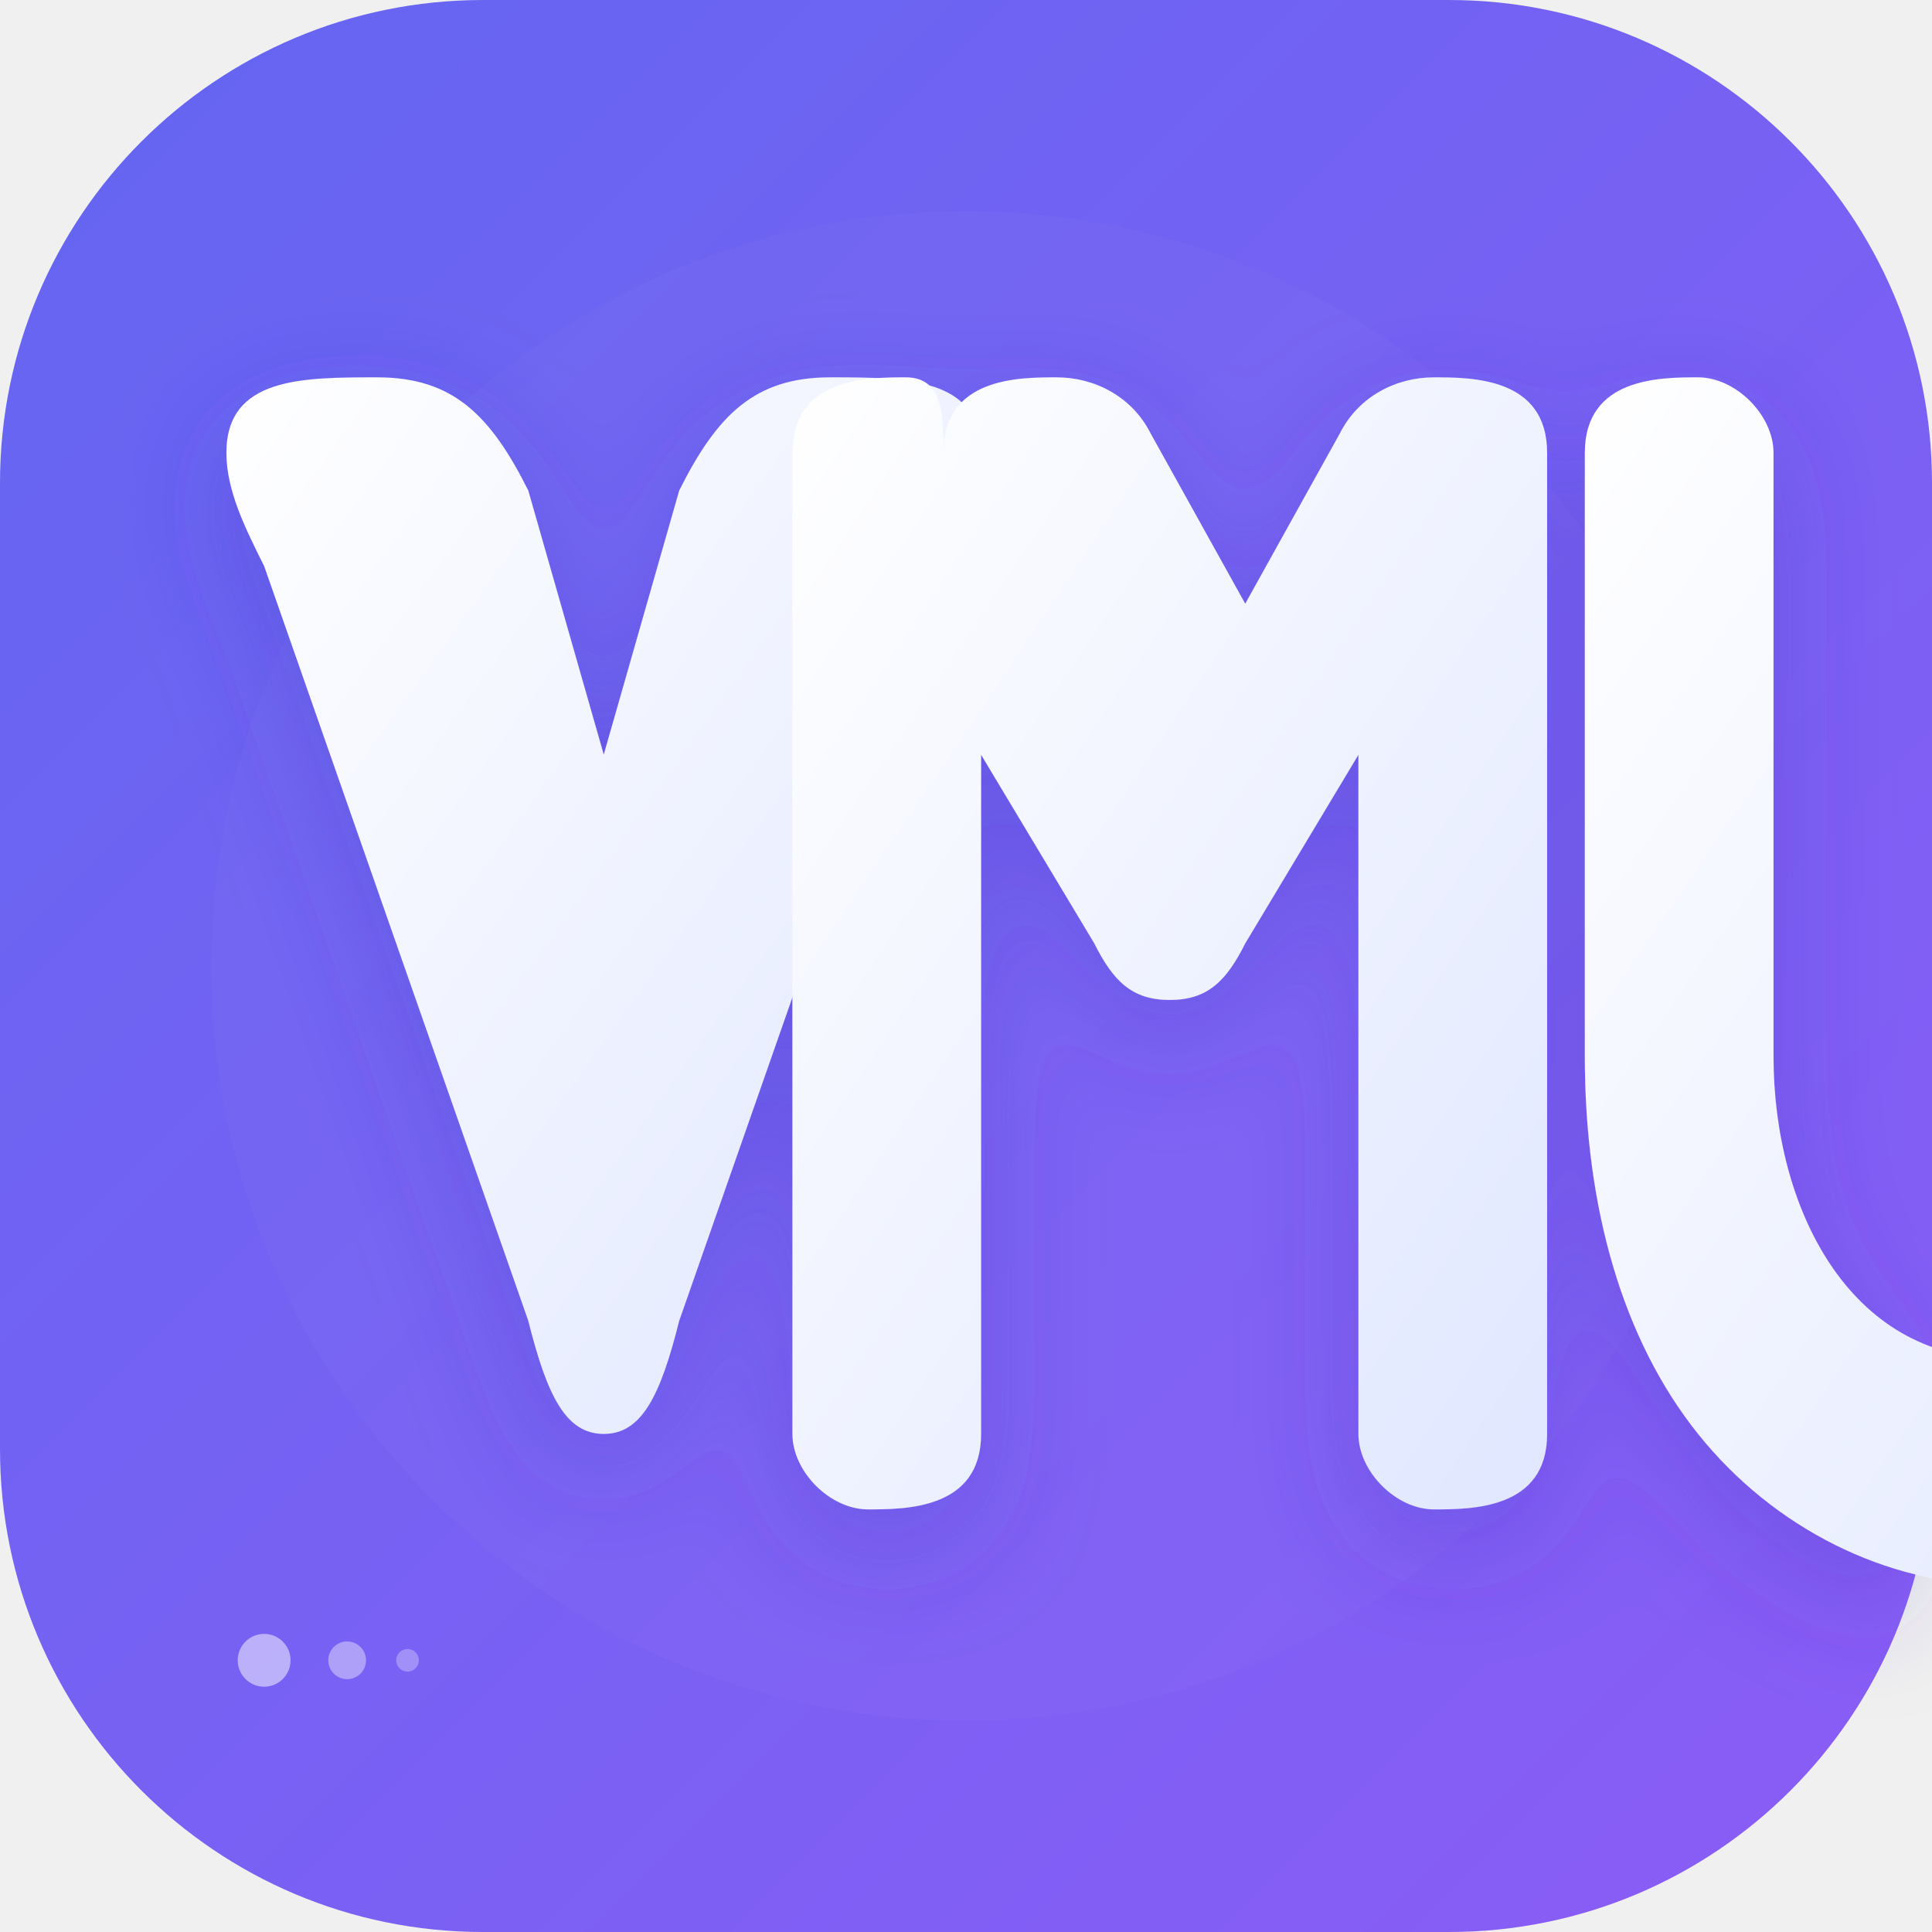
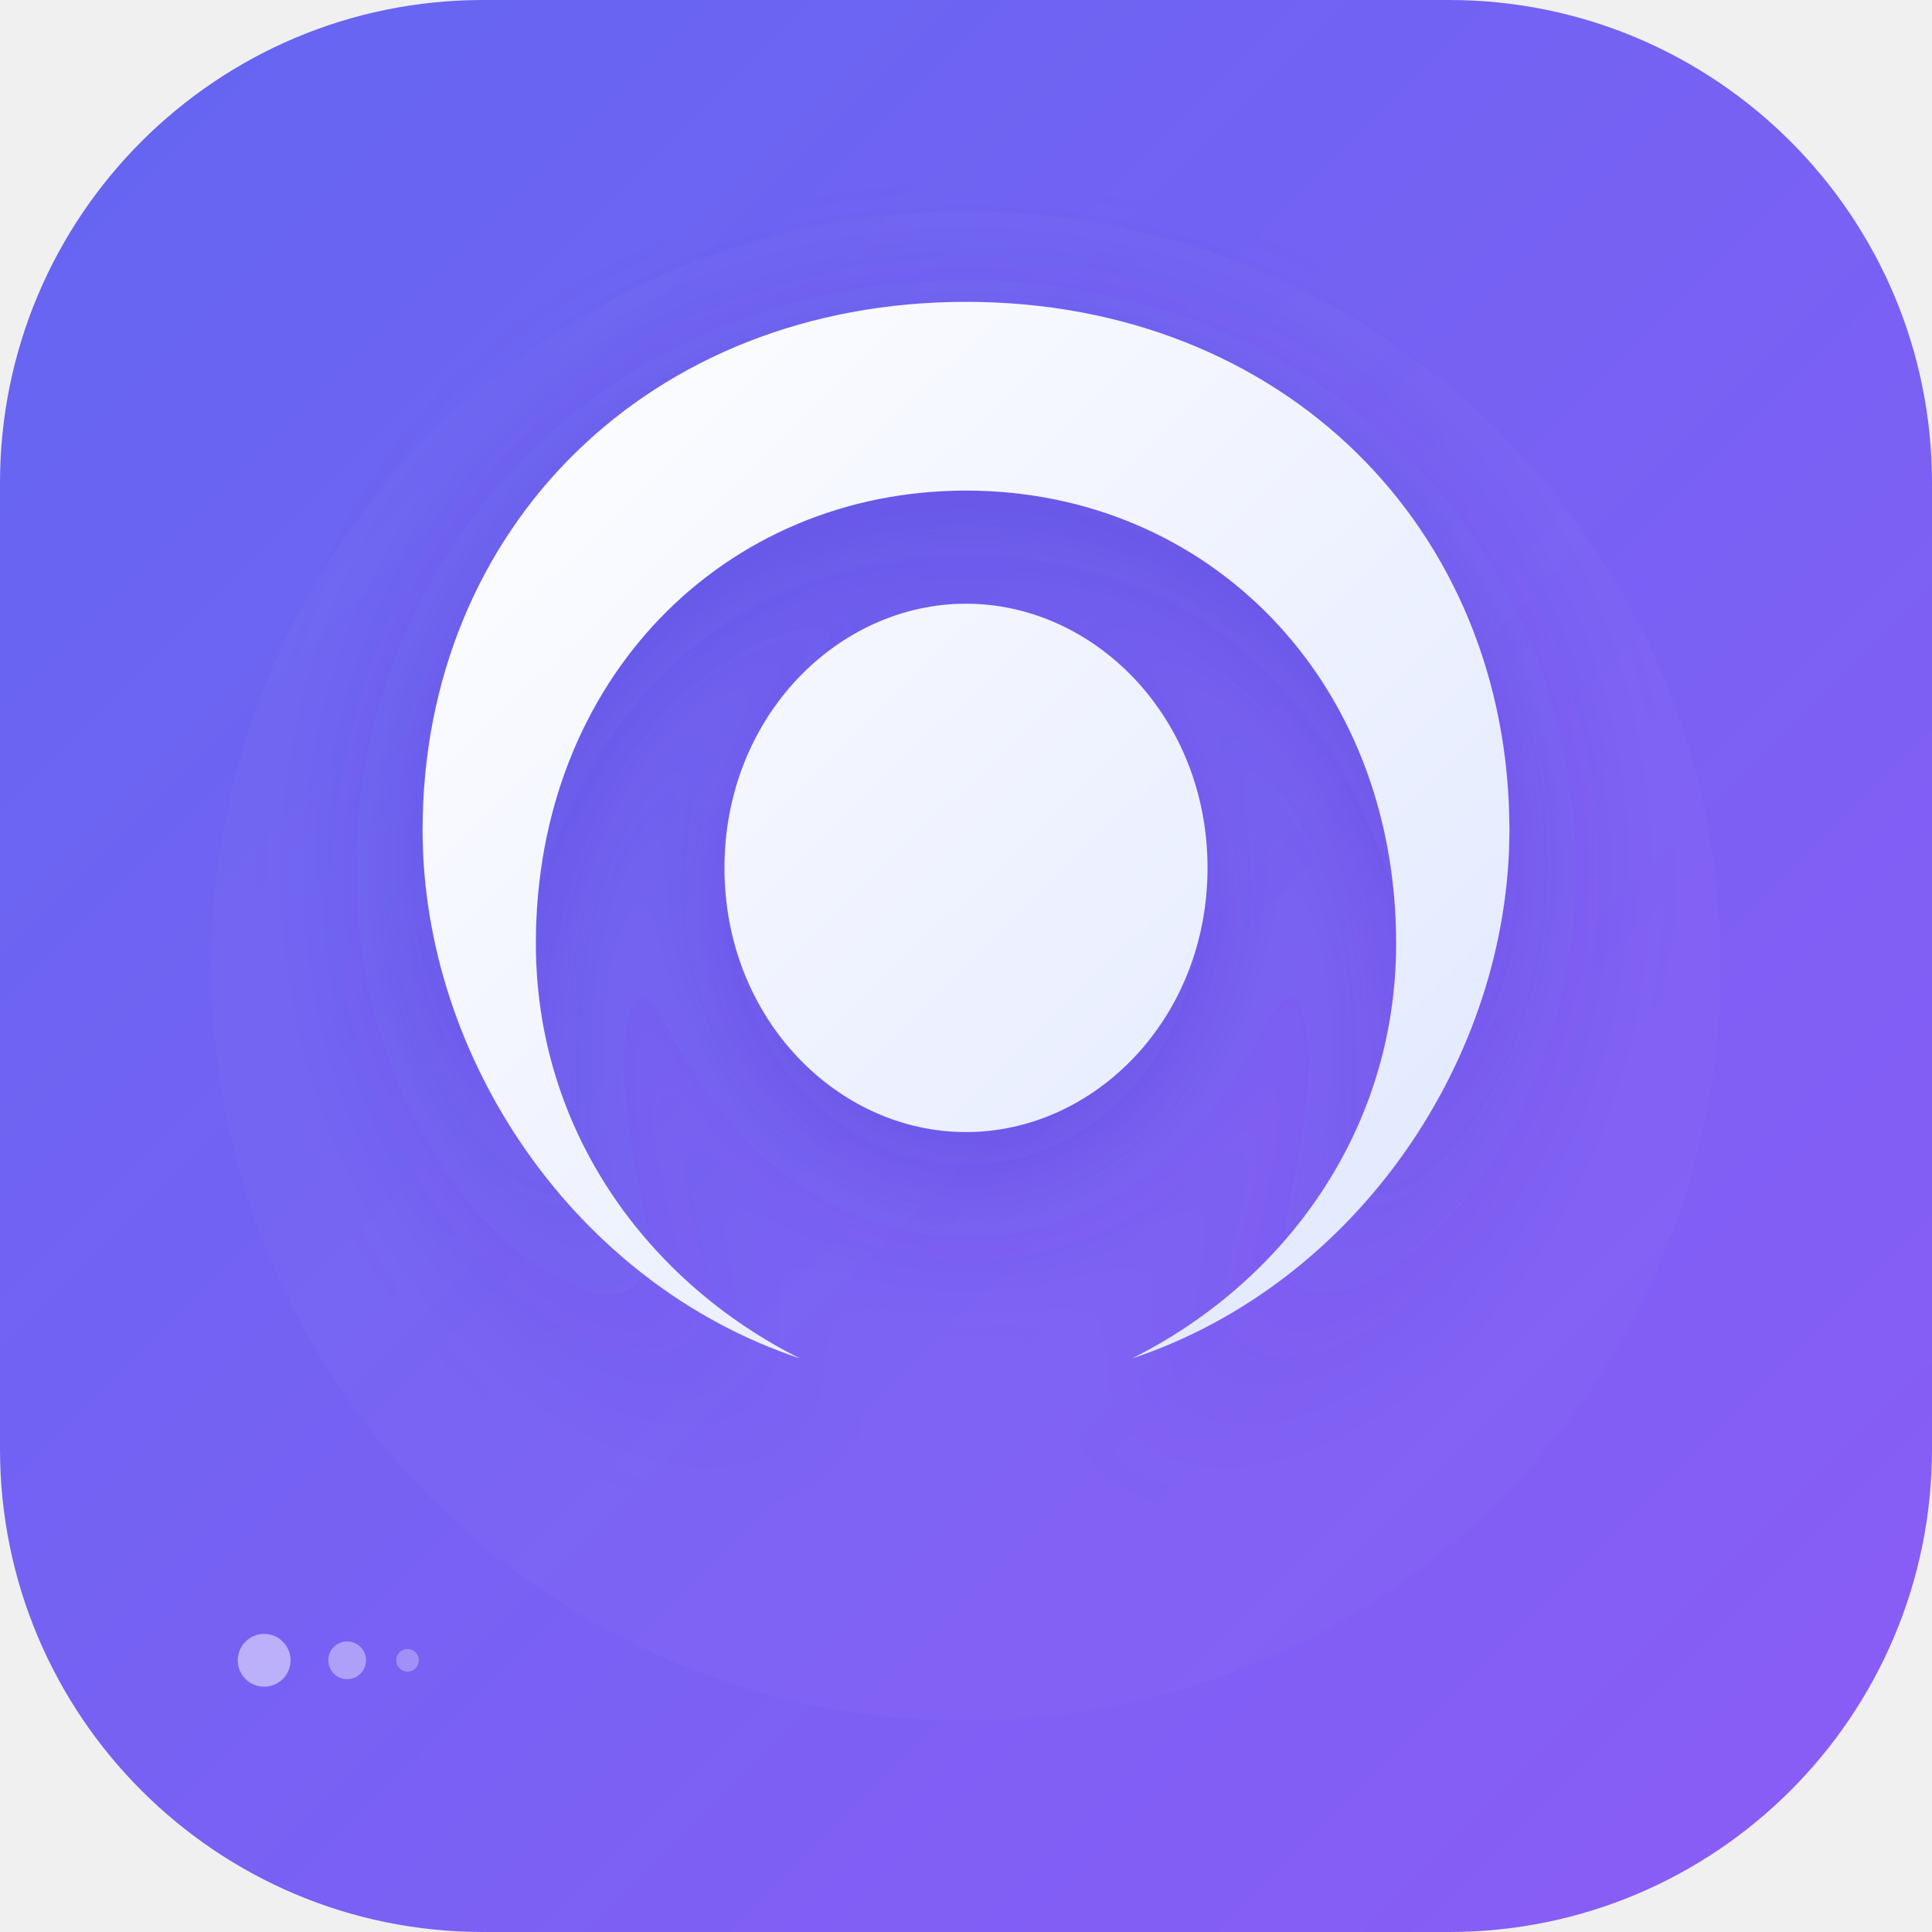
<svg xmlns="http://www.w3.org/2000/svg" width="512" height="512" viewBox="0 0 512 512" fill="none">
  <defs>
    <linearGradient id="bg" x1="0%" y1="0%" x2="100%" y2="100%">
      <stop offset="0%" stop-color="#6366f1" />
      <stop offset="100%" stop-color="#8b5cf6" />
    </linearGradient>
    <linearGradient id="whiteGrad" x1="0%" y1="0%" x2="100%" y2="100%">
      <stop offset="0%" stop-color="#ffffff" />
      <stop offset="100%" stop-color="#e0e7ff" />
    </linearGradient>
    <filter id="shadow" x="-50%" y="-50%" width="200%" height="200%">
-       <feDropShadow dx="0" dy="10" stdDeviation="15" flood-color="#4338ca" flood-opacity="0.3" />
+       <feDropShadow dx="0" dy="12" stdDeviation="20" flood-color="#4338ca" flood-opacity="0.35" />
    </filter>
  </defs>
  <rect width="512" height="512" rx="128" fill="url(#bg)" />
  <circle cx="256" cy="256" r="200" fill="white" opacity="0.02" />
  <g filter="url(#shadow)">
-     <path d="M60,120               C60,100 80,100 100,100              C120,100 130,110 140,130              L160,200              L180,130              C190,110 200,100 220,100              C240,100 260,100 260,120              C260,130 255,140 250,150              L180,350              C175,370 170,380 160,380              C150,380 145,370 140,350              L70,150              C65,140 60,130 60,120 Z" fill="url(#whiteGrad)" />
-     <path d="M250,120              C250,100 270,100 280,100              C290,100 300,105 305,115              L330,160              L355,115              C360,105 370,100 380,100              C390,100 410,100 410,120              L410,380              C410,400 390,400 380,400              C370,400 360,390 360,380              L360,200              L330,250              C325,260 320,265 310,265              C300,265 295,260 290,250              L260,200              L260,380              C260,400 240,400 230,400              C220,400 210,390 210,380              L210,120              C210,100 230,100 240,100              C250,100 250,110 250,120 Z" fill="url(#whiteGrad)" />
-     <path d="M420,120              C420,100 440,100 450,100              C460,100 470,110 470,120              L470,280              C470,300 475,320 485,335              C495,350 510,360 530,360              C550,360 565,350 575,335              C585,320 590,300 590,280              L590,120              C590,100 610,100 620,100              C630,100 640,110 640,120              L640,280              C640,320 630,355 610,380              C590,405 560,420 530,420              C500,420 470,405 450,380              C430,355 420,320 420,280              L420,120 Z" fill="url(#whiteGrad)" />
+     <path d="M256,80              C340,80 400,140 400,220              C400,280 360,340 300,360              L300,360              C340,340 370,300 370,250              C370,180 320,130 256,130              C192,130 142,180 142,250              C142,300 172,340 212,360              L212,360              C152,340 112,280 112,220              C112,140 172,80 256,80              Z              M256,160              C290,160 320,190 320,230              C320,270 290,300 256,300              C222,300 192,270 192,230              C192,190 222,160 256,160              Z              M256,200              C270,200 280,210 280,230              C280,250 270,260 256,260              C242,260 232,250 232,230              C232,210 242,200 256,200              Z" fill="url(#whiteGrad)" />
  </g>
  <circle cx="70" cy="440" r="7" fill="white" opacity="0.5" />
  <circle cx="92" cy="440" r="5" fill="white" opacity="0.4" />
  <circle cx="108" cy="440" r="3" fill="white" opacity="0.3" />
</svg>
